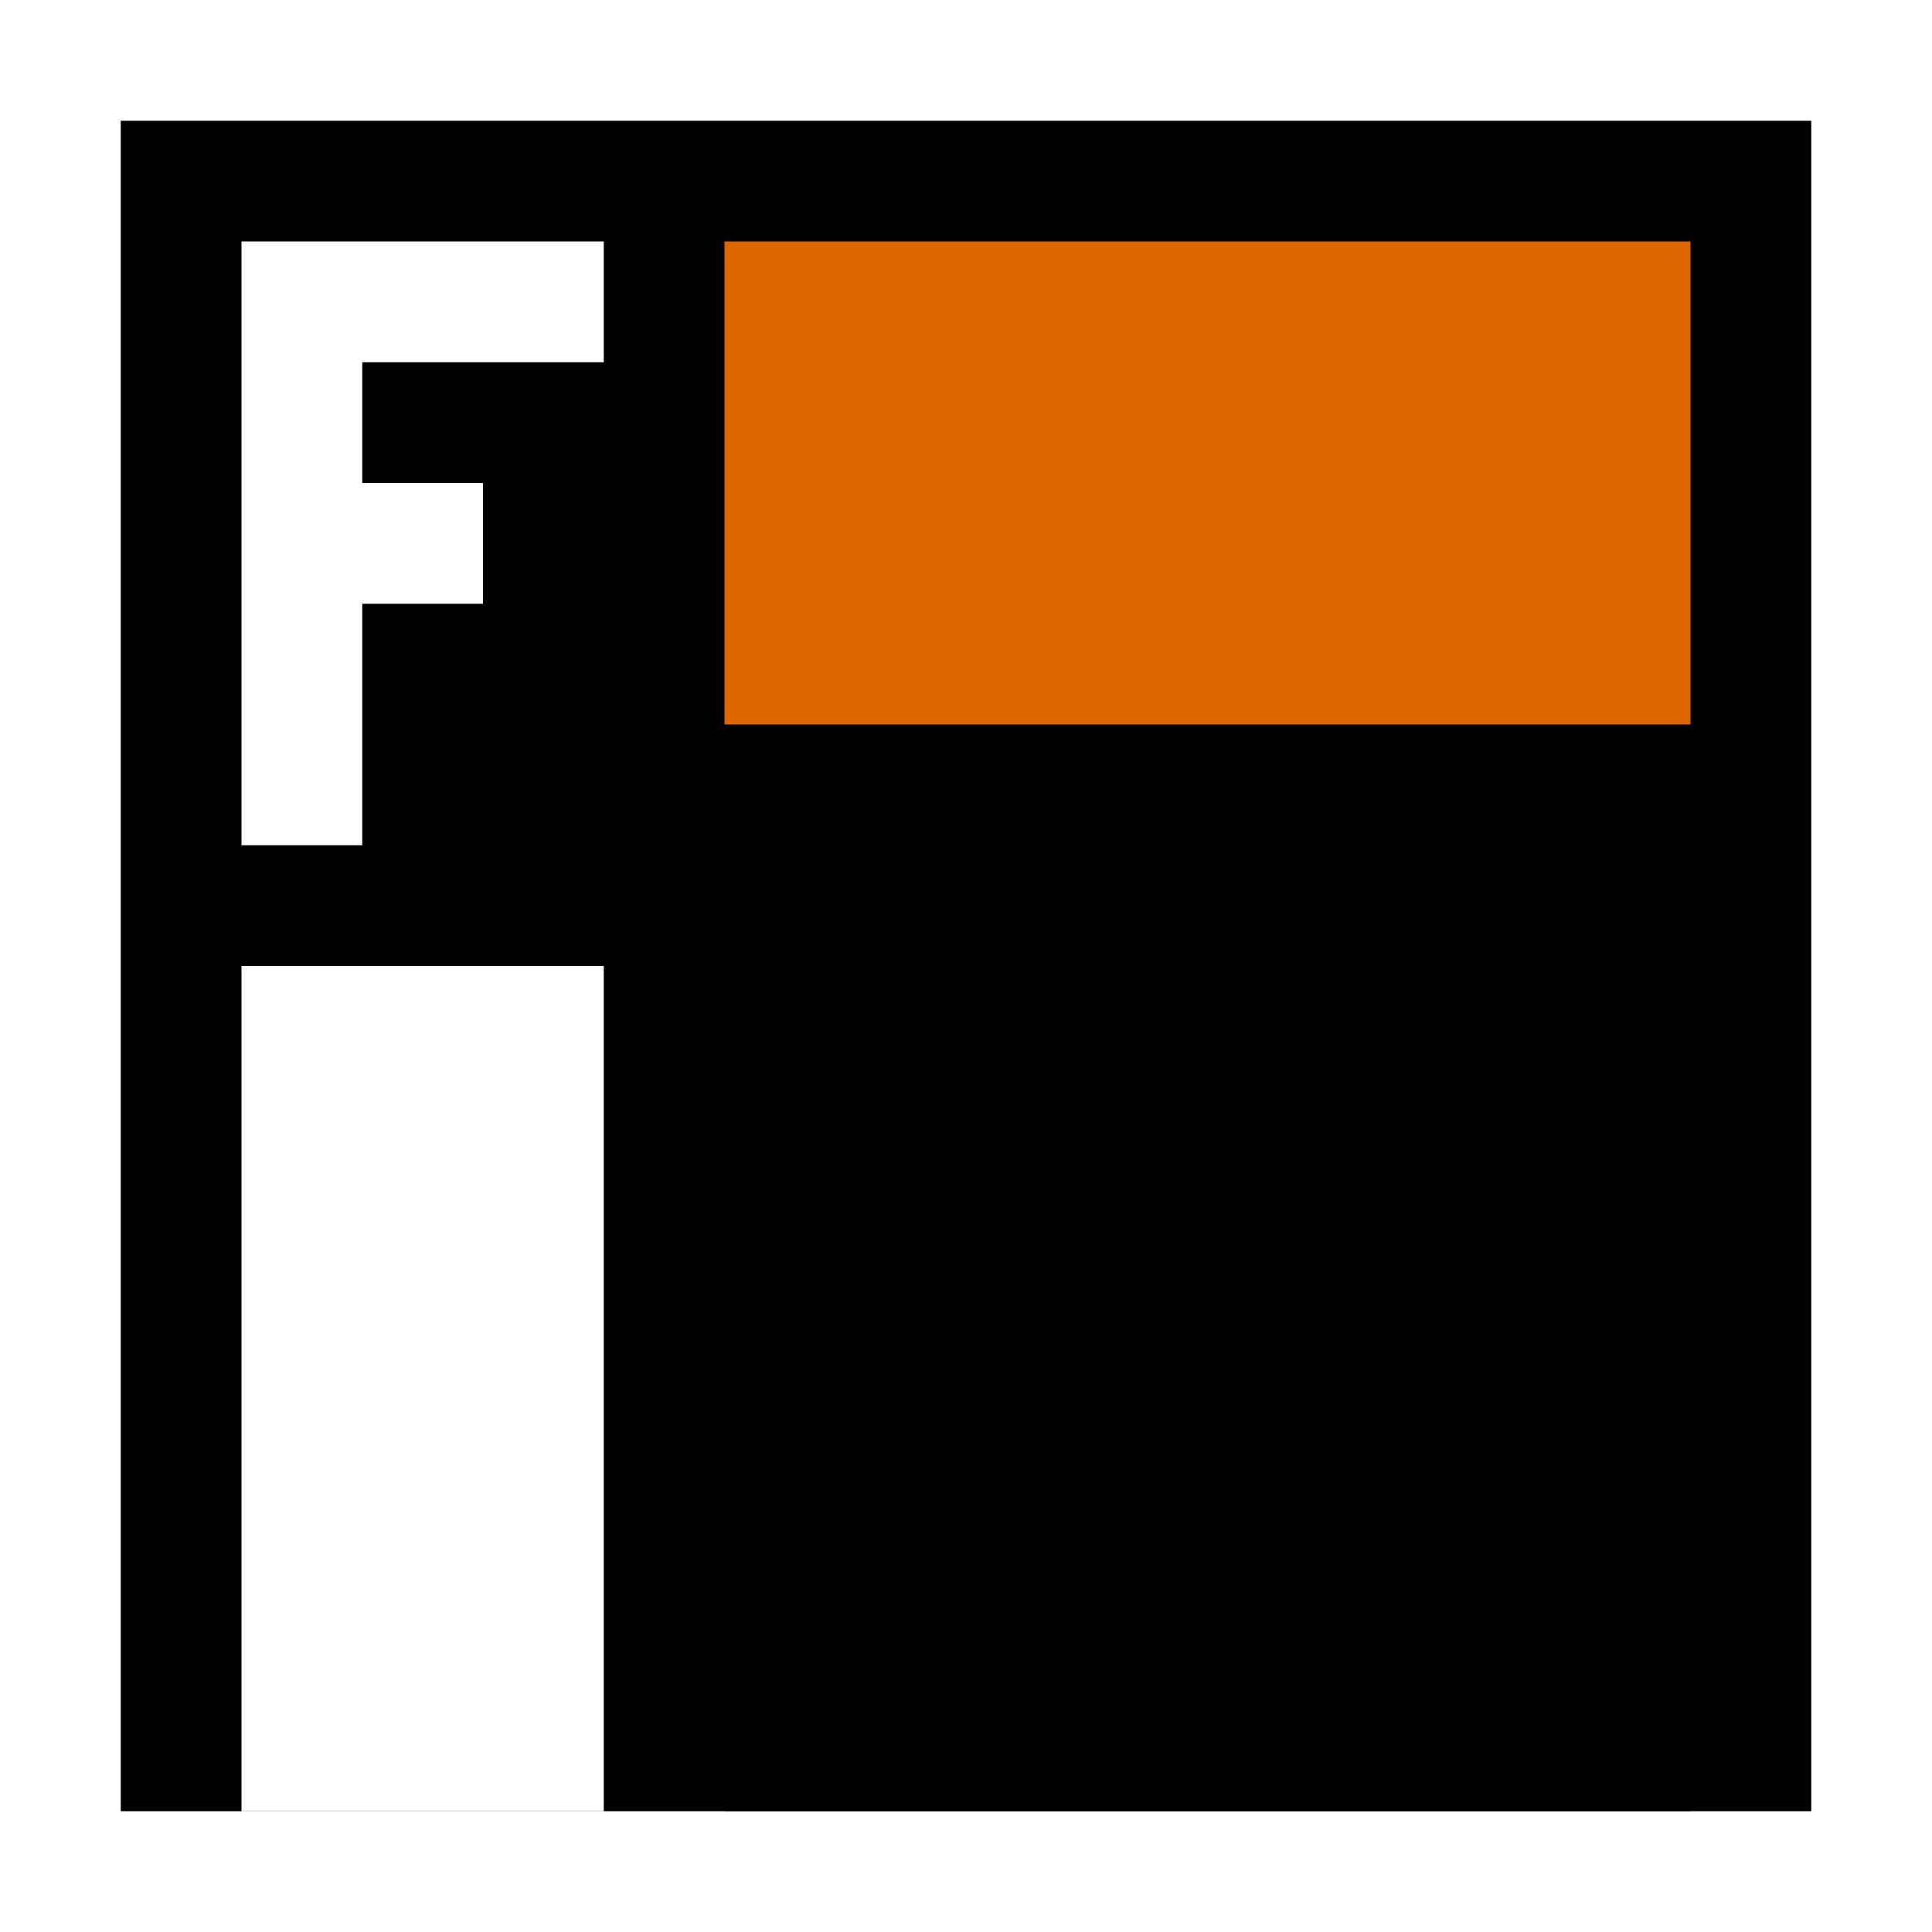
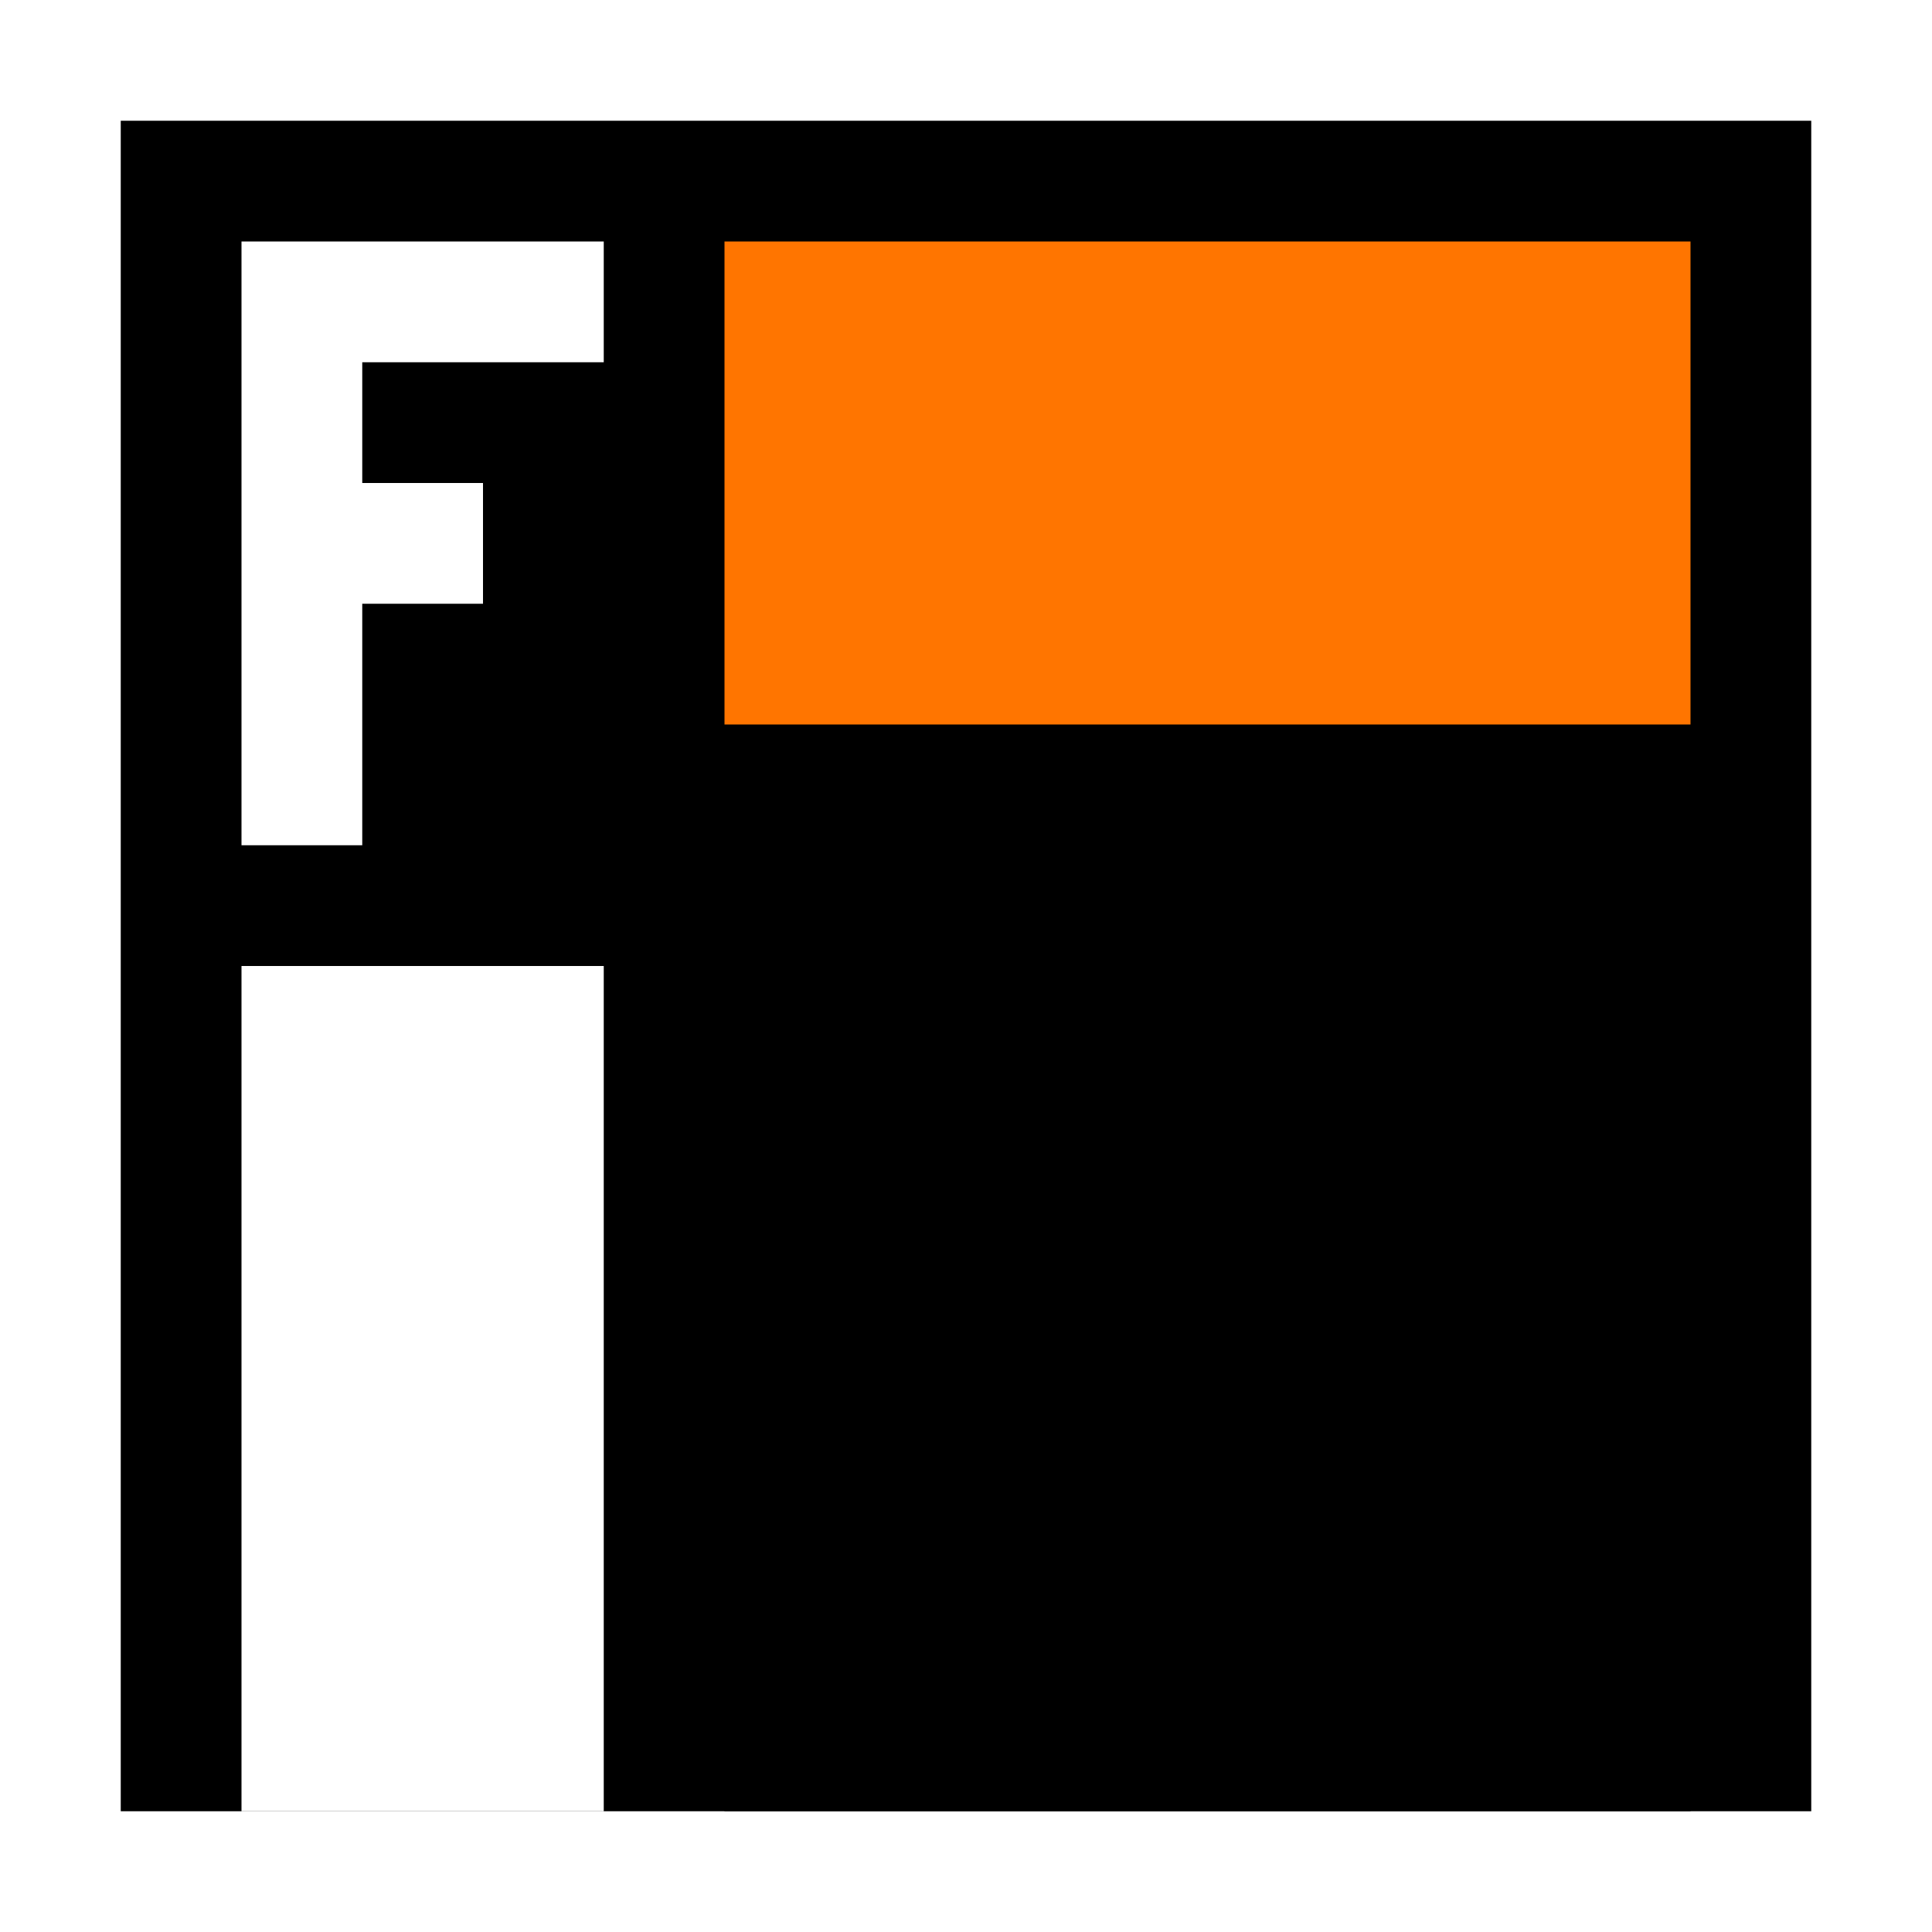
<svg xmlns="http://www.w3.org/2000/svg" viewBox="0 0 16 16" style="width:400px; height:400px;">
  <path d="M 1 1 L 1 15 15 15 15 1 Z" style="stroke-width:4;stroke-linejoin:miter;stroke-linecap:butt;stroke:#ffffff;fill:none;" />
  <path d="M 1 1 L 1 15 15 15 15 1 Z" style="fill:#000;stroke:none;" />
  <path d="M 2 2 L 5 2 5 3 3 3 3 4 4 4 4 5 3 5 3 7 2 7 Z" style="fill:#ffffff;stroke:none;" />
  <path d="M 2 8 L 2 15 5 15 5 8 Z" style="fill:#fff;stroke:none;" />
  <path d="M 6 7 L 6 15 14 15 14 7 Z" style="fill:#000;stroke:none;" />
-   <path d="M 6 2 L 6 6 14 6 14 2 Z" style="fill:#ff7500dd;stroke:none;" />
+   <path d="M 6 2 L 6 6 14 6 14 2 Z" style="fill:#ff7500;stroke:none;" />
</svg>
